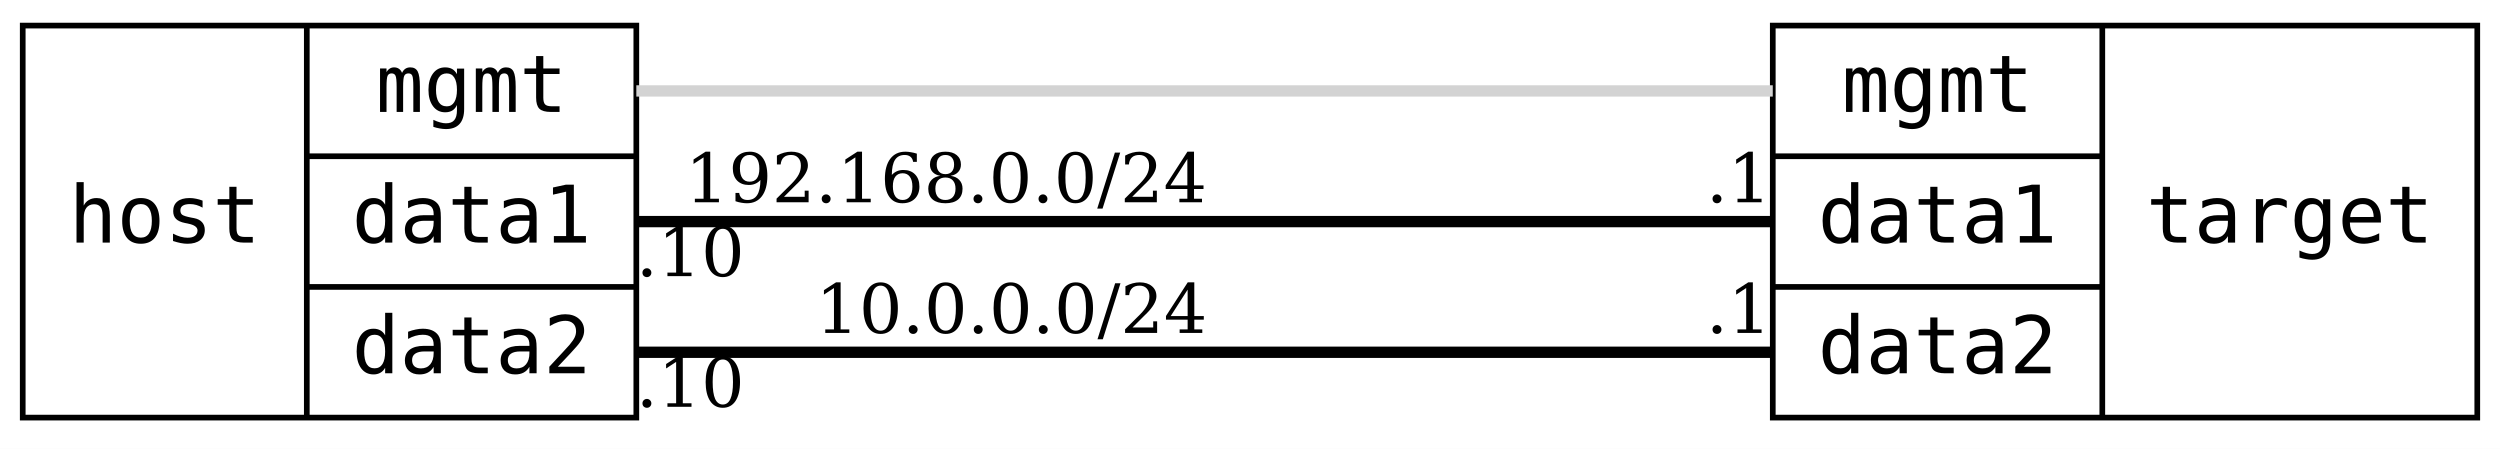
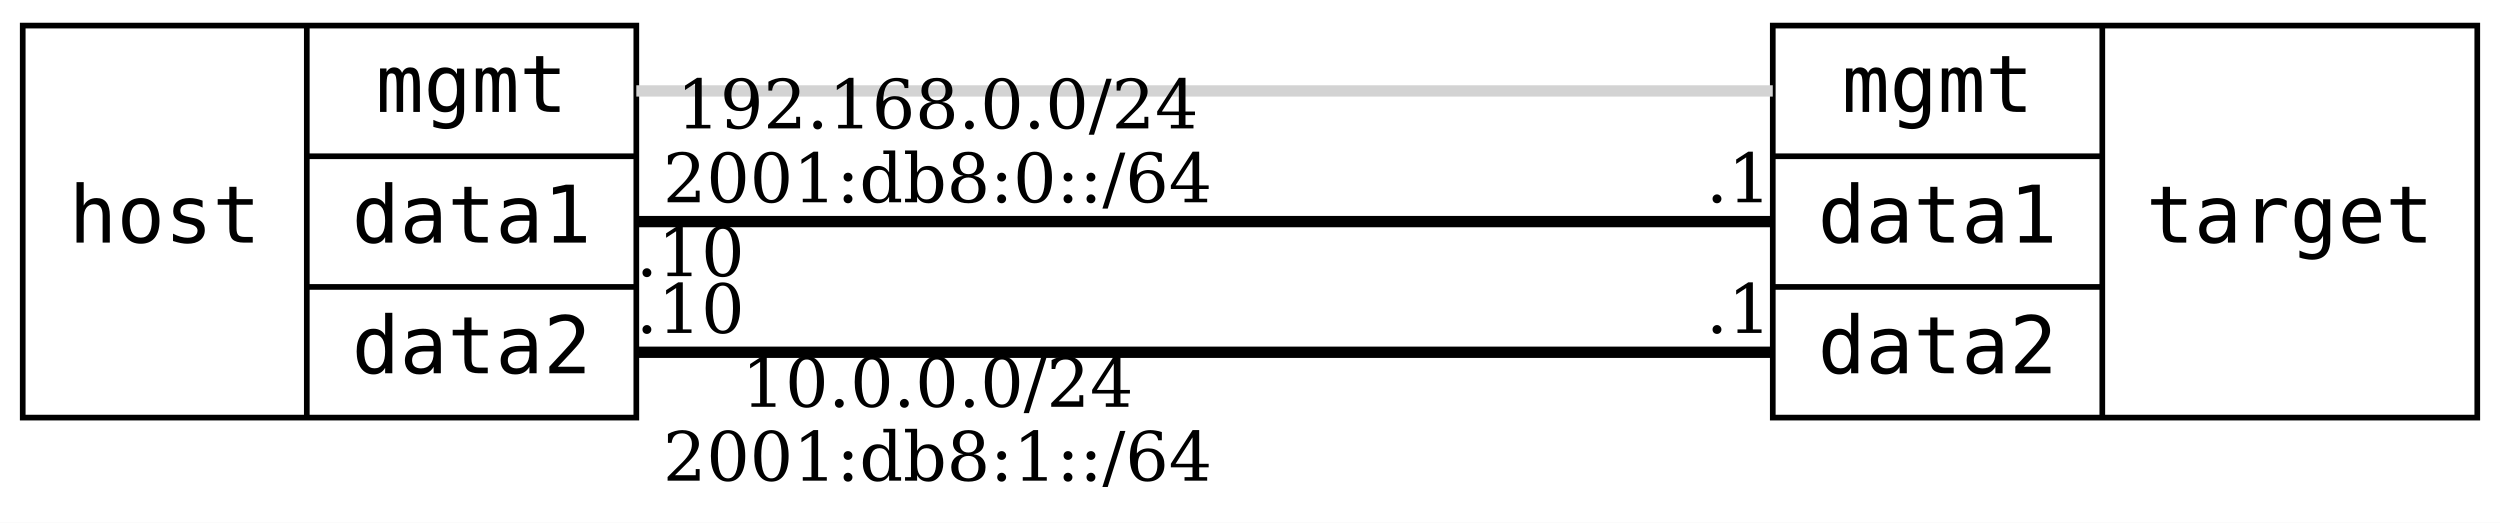
- <svg xmlns="http://www.w3.org/2000/svg" width="440pt" height="79pt" viewBox="0.00 0.00 440.03 79.00">
-   <g id="graph0" class="graph" transform="scale(1 1) rotate(0) translate(4 75)">
-     <polygon fill="white" stroke="transparent" points="-4,4 -4,-75 436.03,-75 436.03,4 -4,4" />
+ <svg xmlns="http://www.w3.org/2000/svg" width="440pt" height="92pt" viewBox="0.00 0.00 440.03 92.00">
+   <g id="graph0" class="graph" transform="scale(1 1) rotate(0) translate(4 88)">
+     <polygon fill="white" stroke="transparent" points="-4,4 -4,-88 436.03,-88 436.03,4 -4,4" />
    <g id="node1" class="node">
-       <polygon fill="none" stroke="black" points="0,-1.5 0,-70.5 108,-70.5 108,-1.5 0,-1.5" />
-       <text text-anchor="middle" x="25" y="-32.3" font-family="DejaVu Sans Mono, Book" font-size="14.00">host</text>
-       <polyline fill="none" stroke="black" points="50,-1.5 50,-70.5 " />
-       <text text-anchor="middle" x="79" y="-55.3" font-family="DejaVu Sans Mono, Book" font-size="14.00">mgmt</text>
-       <polyline fill="none" stroke="black" points="50,-47.5 108,-47.5 " />
-       <text text-anchor="middle" x="79" y="-32.3" font-family="DejaVu Sans Mono, Book" font-size="14.00">data1</text>
-       <polyline fill="none" stroke="black" points="50,-24.5 108,-24.5 " />
-       <text text-anchor="middle" x="79" y="-9.3" font-family="DejaVu Sans Mono, Book" font-size="14.00">data2</text>
+       <polygon fill="none" stroke="black" points="0,-14.5 0,-83.5 108,-83.5 108,-14.5 0,-14.5" />
+       <text text-anchor="middle" x="25" y="-45.3" font-family="DejaVu Sans Mono, Book" font-size="14.00">host</text>
+       <polyline fill="none" stroke="black" points="50,-14.5 50,-83.5 " />
+       <text text-anchor="middle" x="79" y="-68.3" font-family="DejaVu Sans Mono, Book" font-size="14.00">mgmt</text>
+       <polyline fill="none" stroke="black" points="50,-60.5 108,-60.5 " />
+       <text text-anchor="middle" x="79" y="-45.3" font-family="DejaVu Sans Mono, Book" font-size="14.00">data1</text>
+       <polyline fill="none" stroke="black" points="50,-37.5 108,-37.5 " />
+       <text text-anchor="middle" x="79" y="-22.3" font-family="DejaVu Sans Mono, Book" font-size="14.00">data2</text>
    </g>
    <g id="node2" class="node">
-       <polygon fill="none" stroke="black" points="308.03,-1.5 308.03,-70.5 432.03,-70.5 432.03,-1.5 308.03,-1.5" />
-       <text text-anchor="middle" x="337.03" y="-55.3" font-family="DejaVu Sans Mono, Book" font-size="14.00">mgmt</text>
-       <polyline fill="none" stroke="black" points="308.03,-47.5 366.03,-47.5 " />
-       <text text-anchor="middle" x="337.03" y="-32.3" font-family="DejaVu Sans Mono, Book" font-size="14.00">data1</text>
-       <polyline fill="none" stroke="black" points="308.03,-24.5 366.03,-24.5 " />
-       <text text-anchor="middle" x="337.03" y="-9.3" font-family="DejaVu Sans Mono, Book" font-size="14.00">data2</text>
-       <polyline fill="none" stroke="black" points="366.03,-1.5 366.03,-70.5 " />
-       <text text-anchor="middle" x="399.03" y="-32.3" font-family="DejaVu Sans Mono, Book" font-size="14.00">target</text>
+       <polygon fill="none" stroke="black" points="308.03,-14.5 308.03,-83.5 432.03,-83.5 432.03,-14.5 308.03,-14.5" />
+       <text text-anchor="middle" x="337.03" y="-68.3" font-family="DejaVu Sans Mono, Book" font-size="14.00">mgmt</text>
+       <polyline fill="none" stroke="black" points="308.03,-60.5 366.03,-60.5 " />
+       <text text-anchor="middle" x="337.03" y="-45.3" font-family="DejaVu Sans Mono, Book" font-size="14.00">data1</text>
+       <polyline fill="none" stroke="black" points="308.03,-37.5 366.03,-37.5 " />
+       <text text-anchor="middle" x="337.03" y="-22.3" font-family="DejaVu Sans Mono, Book" font-size="14.00">data2</text>
+       <polyline fill="none" stroke="black" points="366.03,-14.5 366.03,-83.5 " />
+       <text text-anchor="middle" x="399.03" y="-45.3" font-family="DejaVu Sans Mono, Book" font-size="14.00">target</text>
    </g>
    <g id="edge1" class="edge">
-       <path fill="none" stroke="lightgray" stroke-width="2" d="M108,-59C108,-59 308.03,-59 308.03,-59" />
+       <path fill="none" stroke="lightgray" stroke-width="2" d="M108,-72C108,-72 308.03,-72 308.03,-72" />
    </g>
    <g id="edge2" class="edge">
-       <path fill="none" stroke="black" stroke-width="2" d="M108,-36C108,-36 308.03,-36 308.03,-36" />
-       <text text-anchor="middle" x="162.52" y="-39.4" font-family="DejaVu Serif, Book" font-size="12.00">192.168.0.0/24</text>
-       <text text-anchor="middle" x="302.03" y="-39.4" font-family="DejaVu Serif, Book" font-size="12.00">.1</text>
-       <text text-anchor="middle" x="117.5" y="-26.4" font-family="DejaVu Serif, Book" font-size="12.00">.10</text>
+       <path fill="none" stroke="black" stroke-width="2" d="M108,-49C108,-49 308.03,-49 308.03,-49" />
+       <text text-anchor="middle" x="161.02" y="-65.4" font-family="DejaVu Serif, Book" font-size="12.00">192.168.0.0/24</text>
+       <text text-anchor="middle" x="161.02" y="-52.4" font-family="DejaVu Serif, Book" font-size="12.00">2001:db8:0::/64</text>
+       <text text-anchor="middle" x="302.03" y="-52.4" font-family="DejaVu Serif, Book" font-size="12.00">.1</text>
+       <text text-anchor="middle" x="117.5" y="-39.4" font-family="DejaVu Serif, Book" font-size="12.00">.10</text>
    </g>
    <g id="edge3" class="edge">
-       <path fill="none" stroke="black" stroke-width="2" d="M108,-13C108,-13 308.03,-13 308.03,-13" />
-       <text text-anchor="middle" x="174.02" y="-16.4" font-family="DejaVu Serif, Book" font-size="12.00">10.0.0.0/24</text>
-       <text text-anchor="middle" x="302.03" y="-16.4" font-family="DejaVu Serif, Book" font-size="12.00">.1</text>
-       <text text-anchor="middle" x="117.5" y="-3.4" font-family="DejaVu Serif, Book" font-size="12.00">.10</text>
+       <path fill="none" stroke="black" stroke-width="2" d="M108,-26C108,-26 308.03,-26 308.03,-26" />
+       <text text-anchor="middle" x="161.02" y="-16.4" font-family="DejaVu Serif, Book" font-size="12.00">10.0.0.0/24</text>
+       <text text-anchor="middle" x="161.02" y="-3.4" font-family="DejaVu Serif, Book" font-size="12.00">2001:db8:1::/64</text>
+       <text text-anchor="middle" x="302.03" y="-29.4" font-family="DejaVu Serif, Book" font-size="12.00">.1</text>
+       <text text-anchor="middle" x="117.5" y="-29.4" font-family="DejaVu Serif, Book" font-size="12.00">.10</text>
    </g>
  </g>
</svg>
